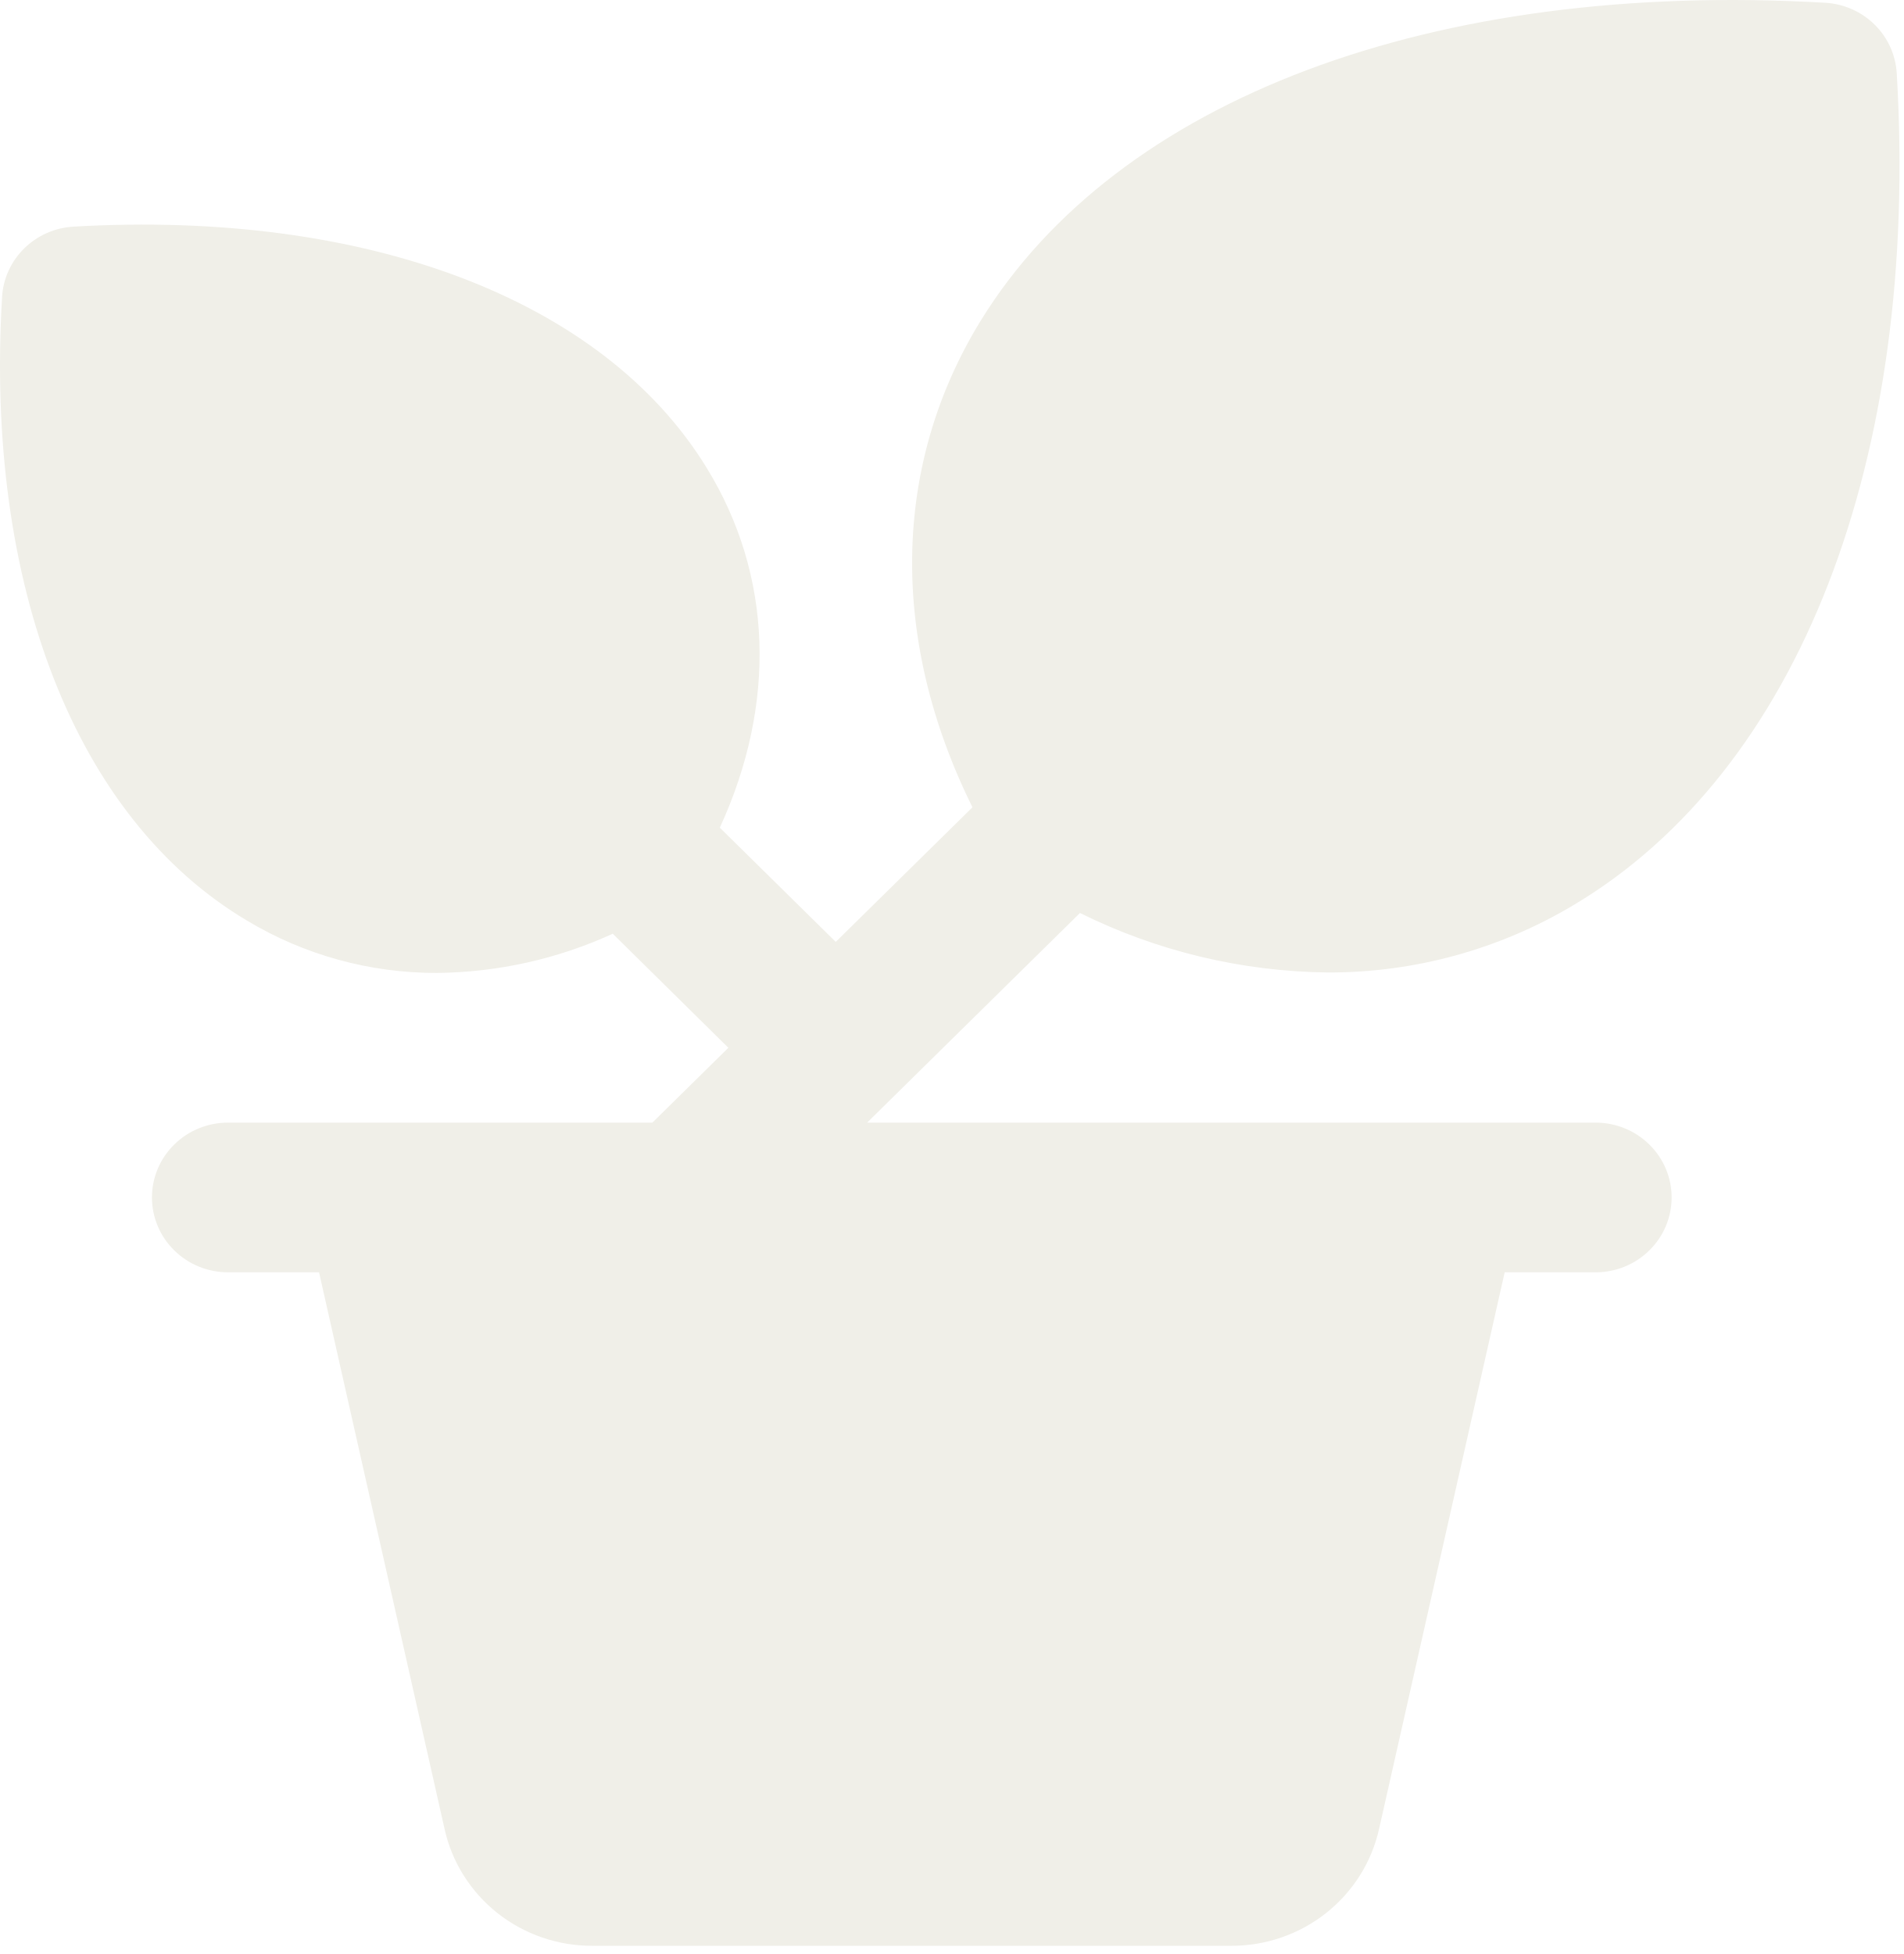
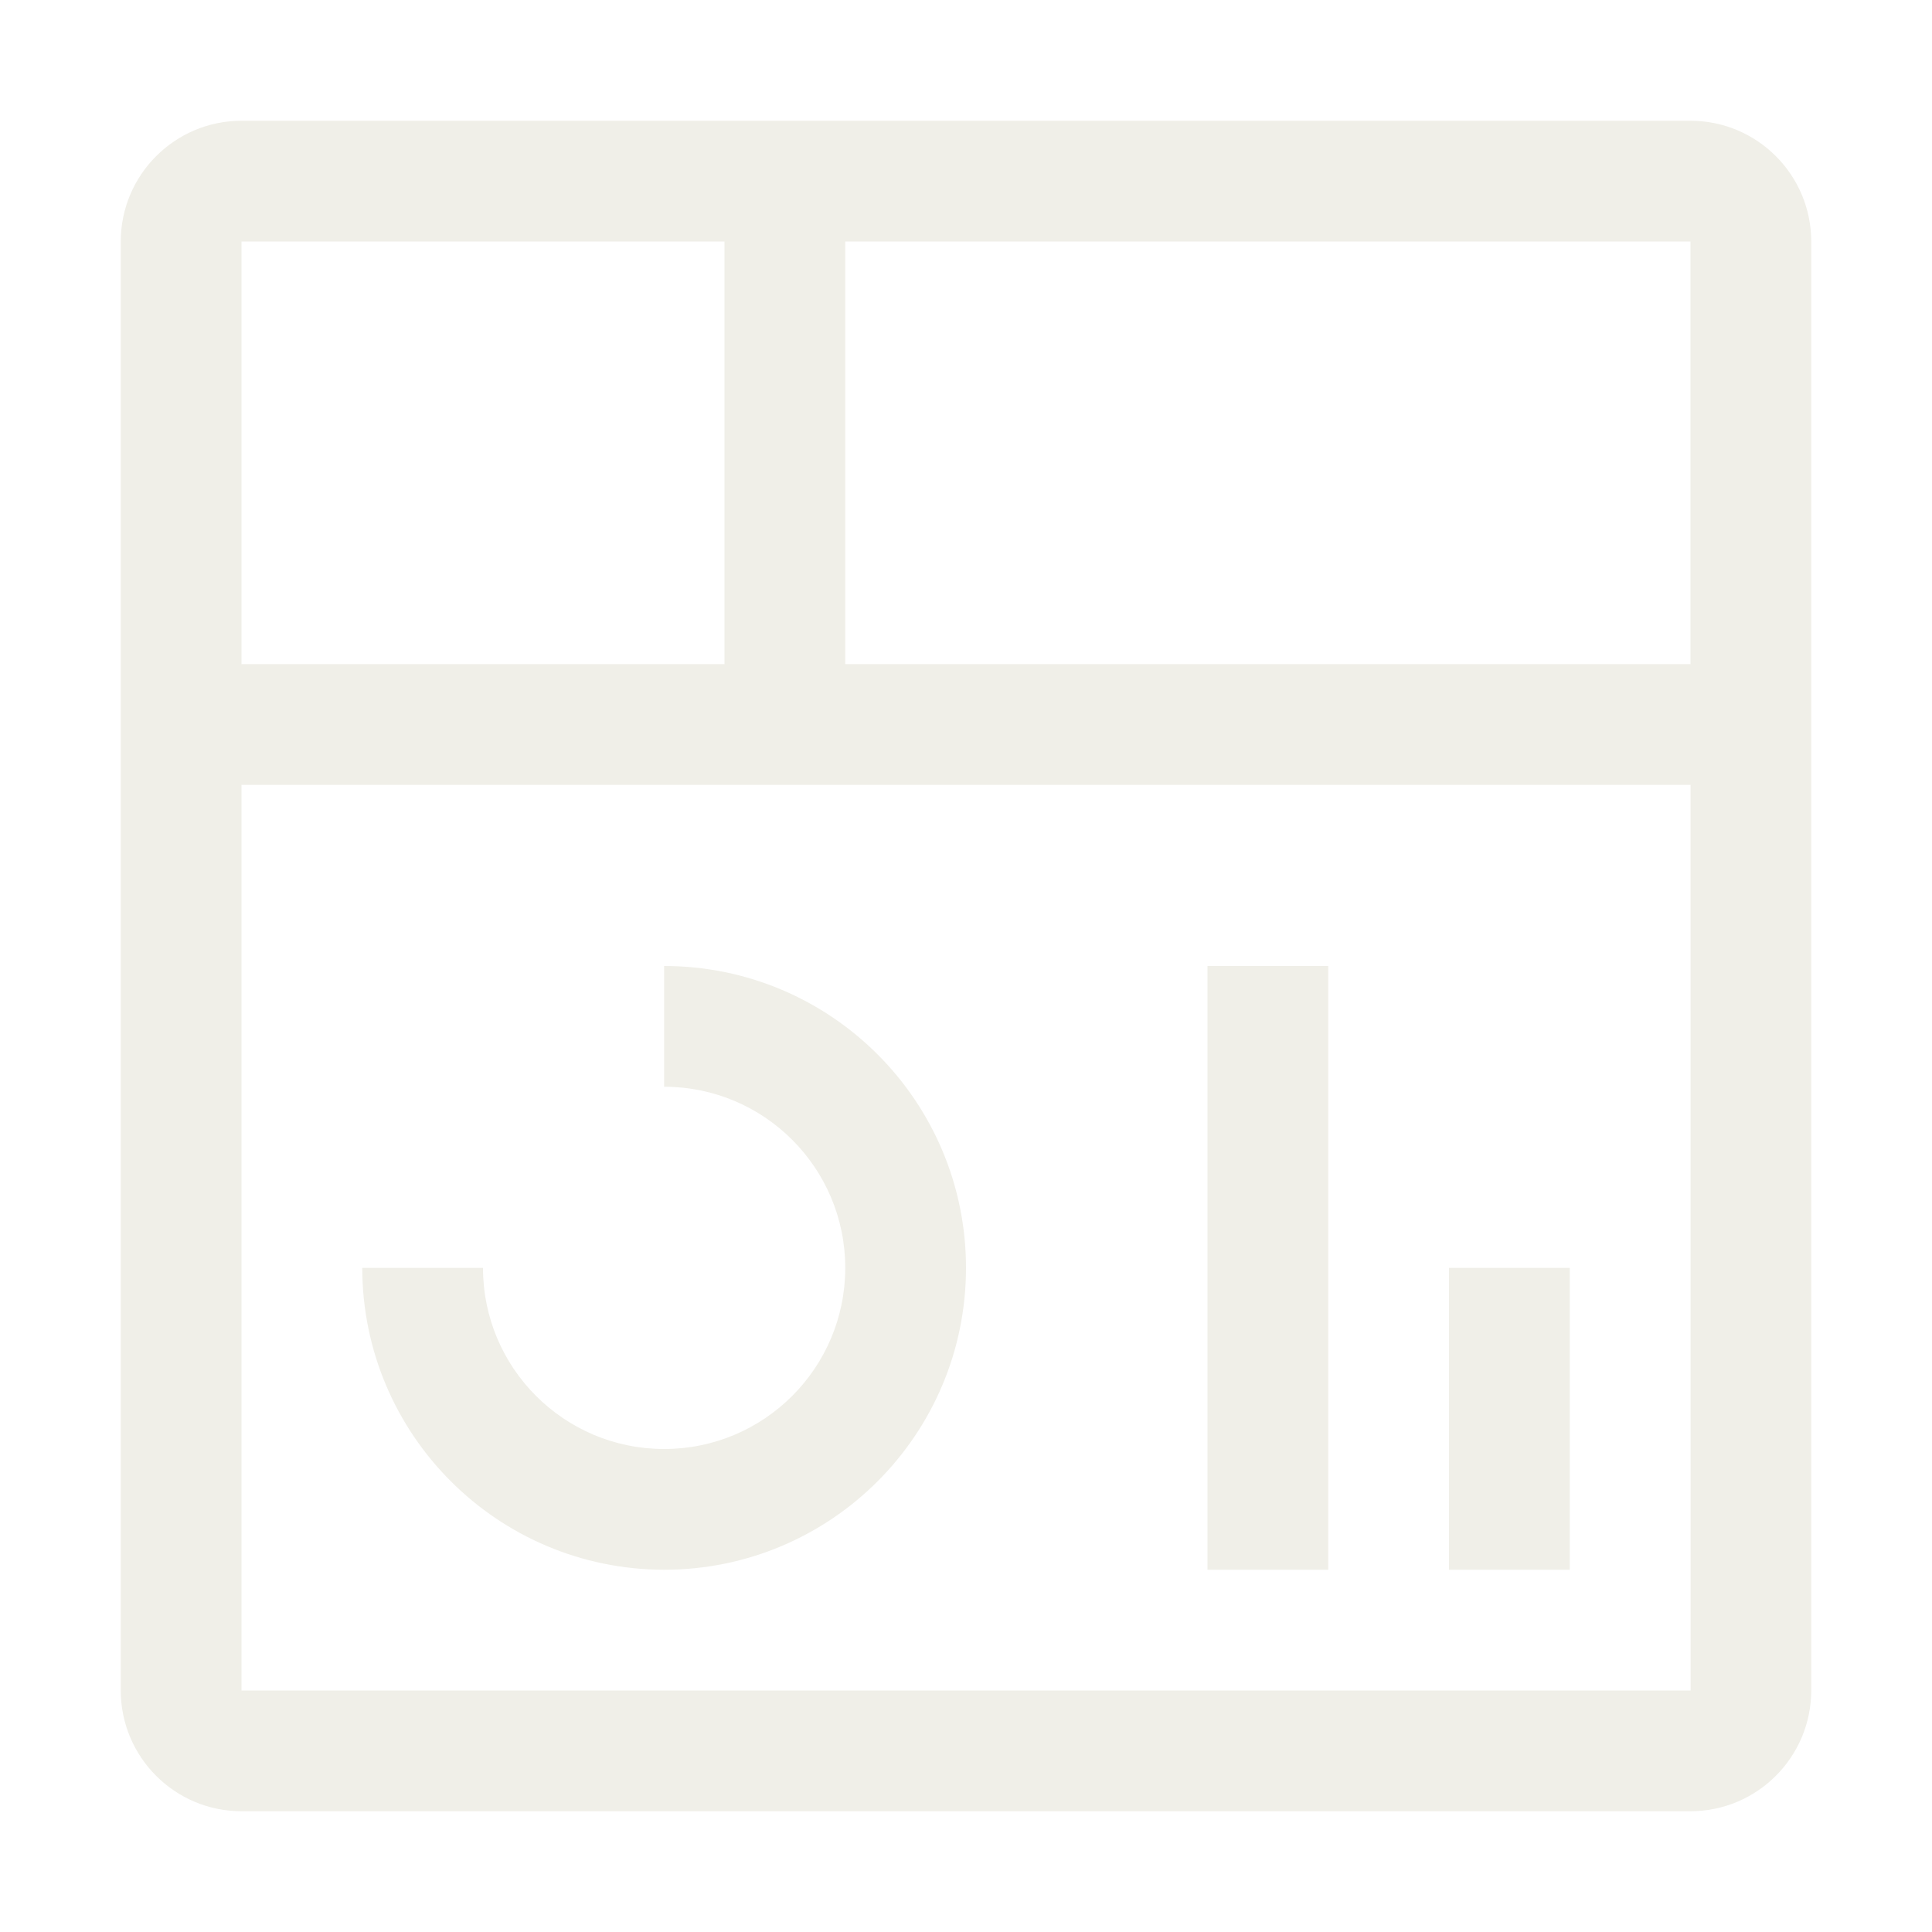
- <svg xmlns="http://www.w3.org/2000/svg" width="113" height="116" viewBox="0 0 113 116" fill="none">
-   <path d="M51.477 66.645L64.112 54.2C68.682 56.467 73.71 57.674 78.827 57.732C83.978 57.746 89.025 56.357 93.428 53.722C106.802 45.747 113.965 27.287 112.599 4.34C112.531 3.253 112.067 2.227 111.281 1.457C110.5 0.688 109.459 0.228 108.358 0.164C85.061 -1.186 66.319 5.873 58.214 19.046C52.945 27.626 52.809 37.989 57.73 47.925L49.614 55.916L42.732 49.135C46.115 41.776 45.872 34.141 41.946 27.765C35.816 17.775 21.766 12.448 4.354 13.455C3.254 13.519 2.217 13.979 1.435 14.749C0.656 15.518 0.185 16.542 0.124 17.625C-0.904 34.769 4.508 48.609 14.658 54.649C18.053 56.692 21.956 57.767 25.935 57.759C29.544 57.724 33.102 56.931 36.377 55.431L43.239 62.202L38.728 66.645H13.532C12.337 66.645 11.186 67.113 10.343 67.947C9.494 68.779 9.021 69.91 9.021 71.088C9.021 72.265 9.494 73.397 10.343 74.228C11.186 75.061 12.337 75.531 13.532 75.531H18.94L26.387 108.557C26.819 110.537 27.934 112.307 29.535 113.574C31.14 114.841 33.14 115.527 35.197 115.514H73.068C75.121 115.523 77.118 114.838 78.719 113.572C80.324 112.305 81.435 110.535 81.872 108.557L89.325 75.531H94.725C95.92 75.531 97.071 75.063 97.913 74.228C98.762 73.397 99.236 72.265 99.236 71.088C99.236 69.91 98.762 68.779 97.913 67.947C97.071 67.115 95.92 66.645 94.725 66.645H51.477Z" fill="#F0EFE8" />
+ <svg xmlns="http://www.w3.org/2000/svg" fill="#F0EFE8" viewBox="0 0 32 32">
+   <path d="M24 21H26V26H24z" />
+   <path d="M20 16H22V26H20z" />
+   <path d="M11,26a5.006,5.006,0,0,1-5-5H8a3,3,0,1,0,3-3V16a5,5,0,0,1,0,10Z" />
+   <path d="M28,2H4A2.002,2.002,0,0,0,2,4V28a2.002,2.002,0,0,0,2,2H28a2.003,2.003,0,0,0,2-2V4A2.002,2.002,0,0,0,28,2Zm0,9H14V4H28ZM12,4v7H4V4ZM4,28V13H28.001l.001,15Z" />
</svg>
